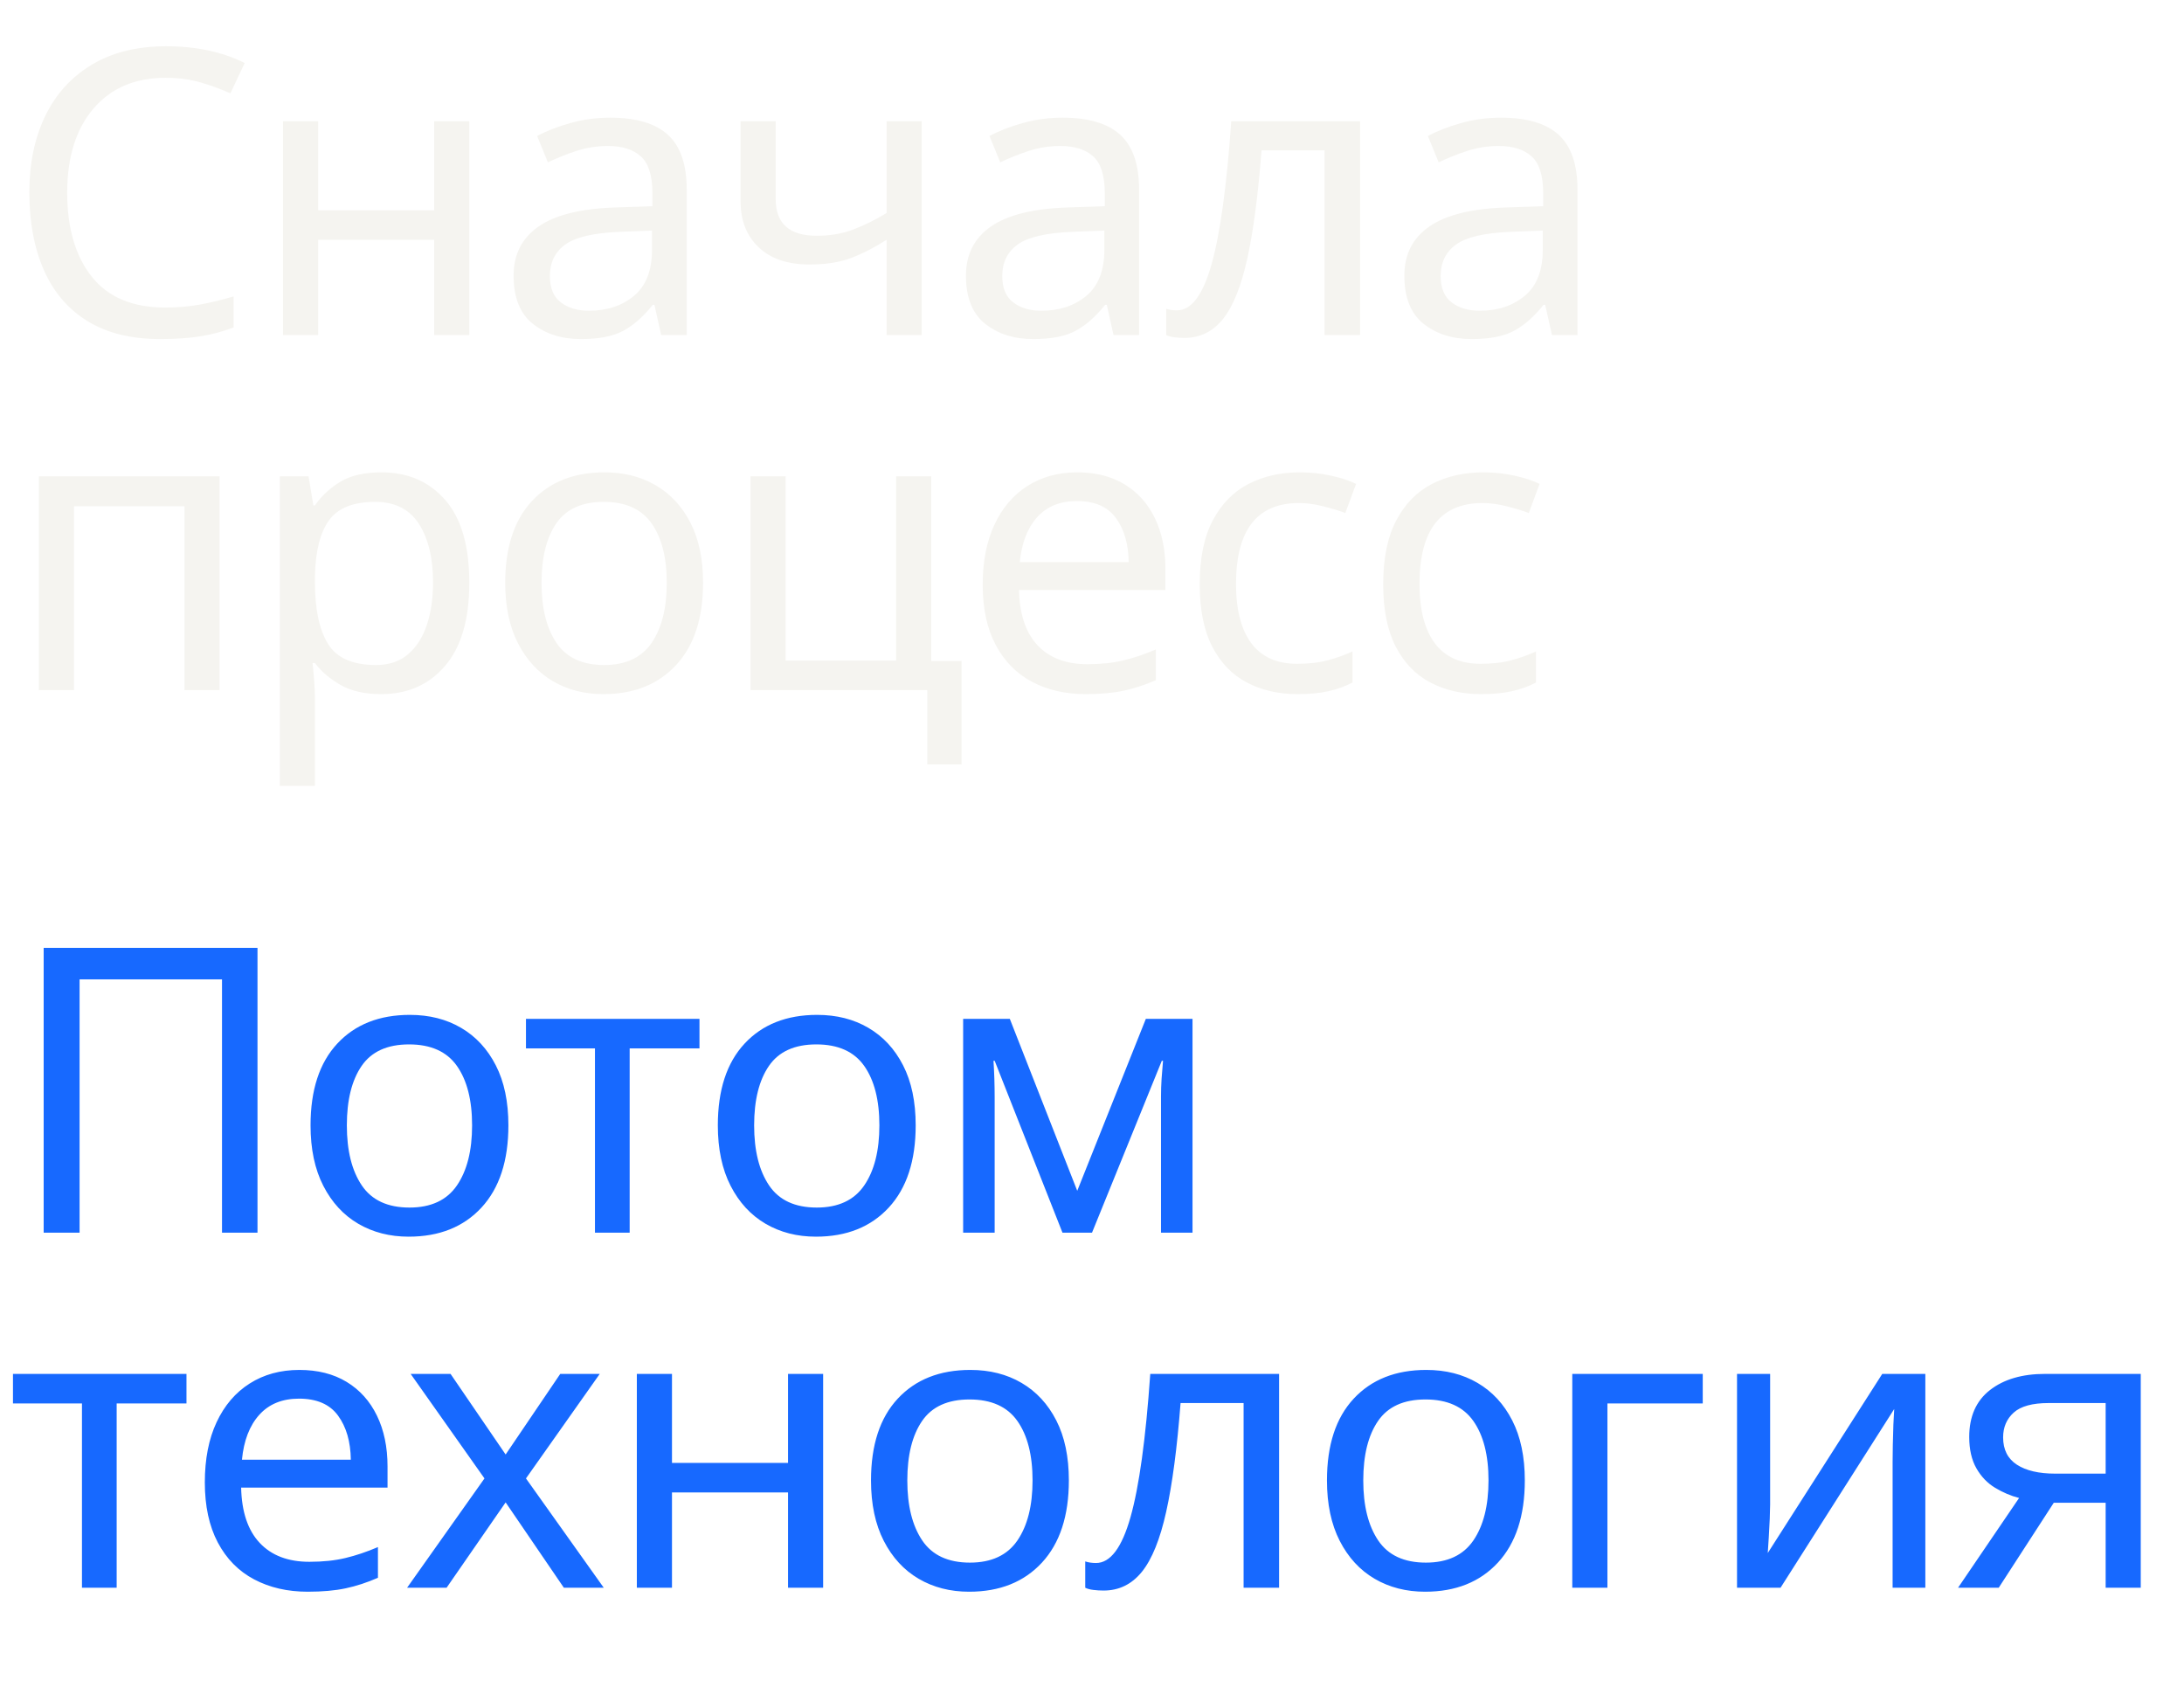
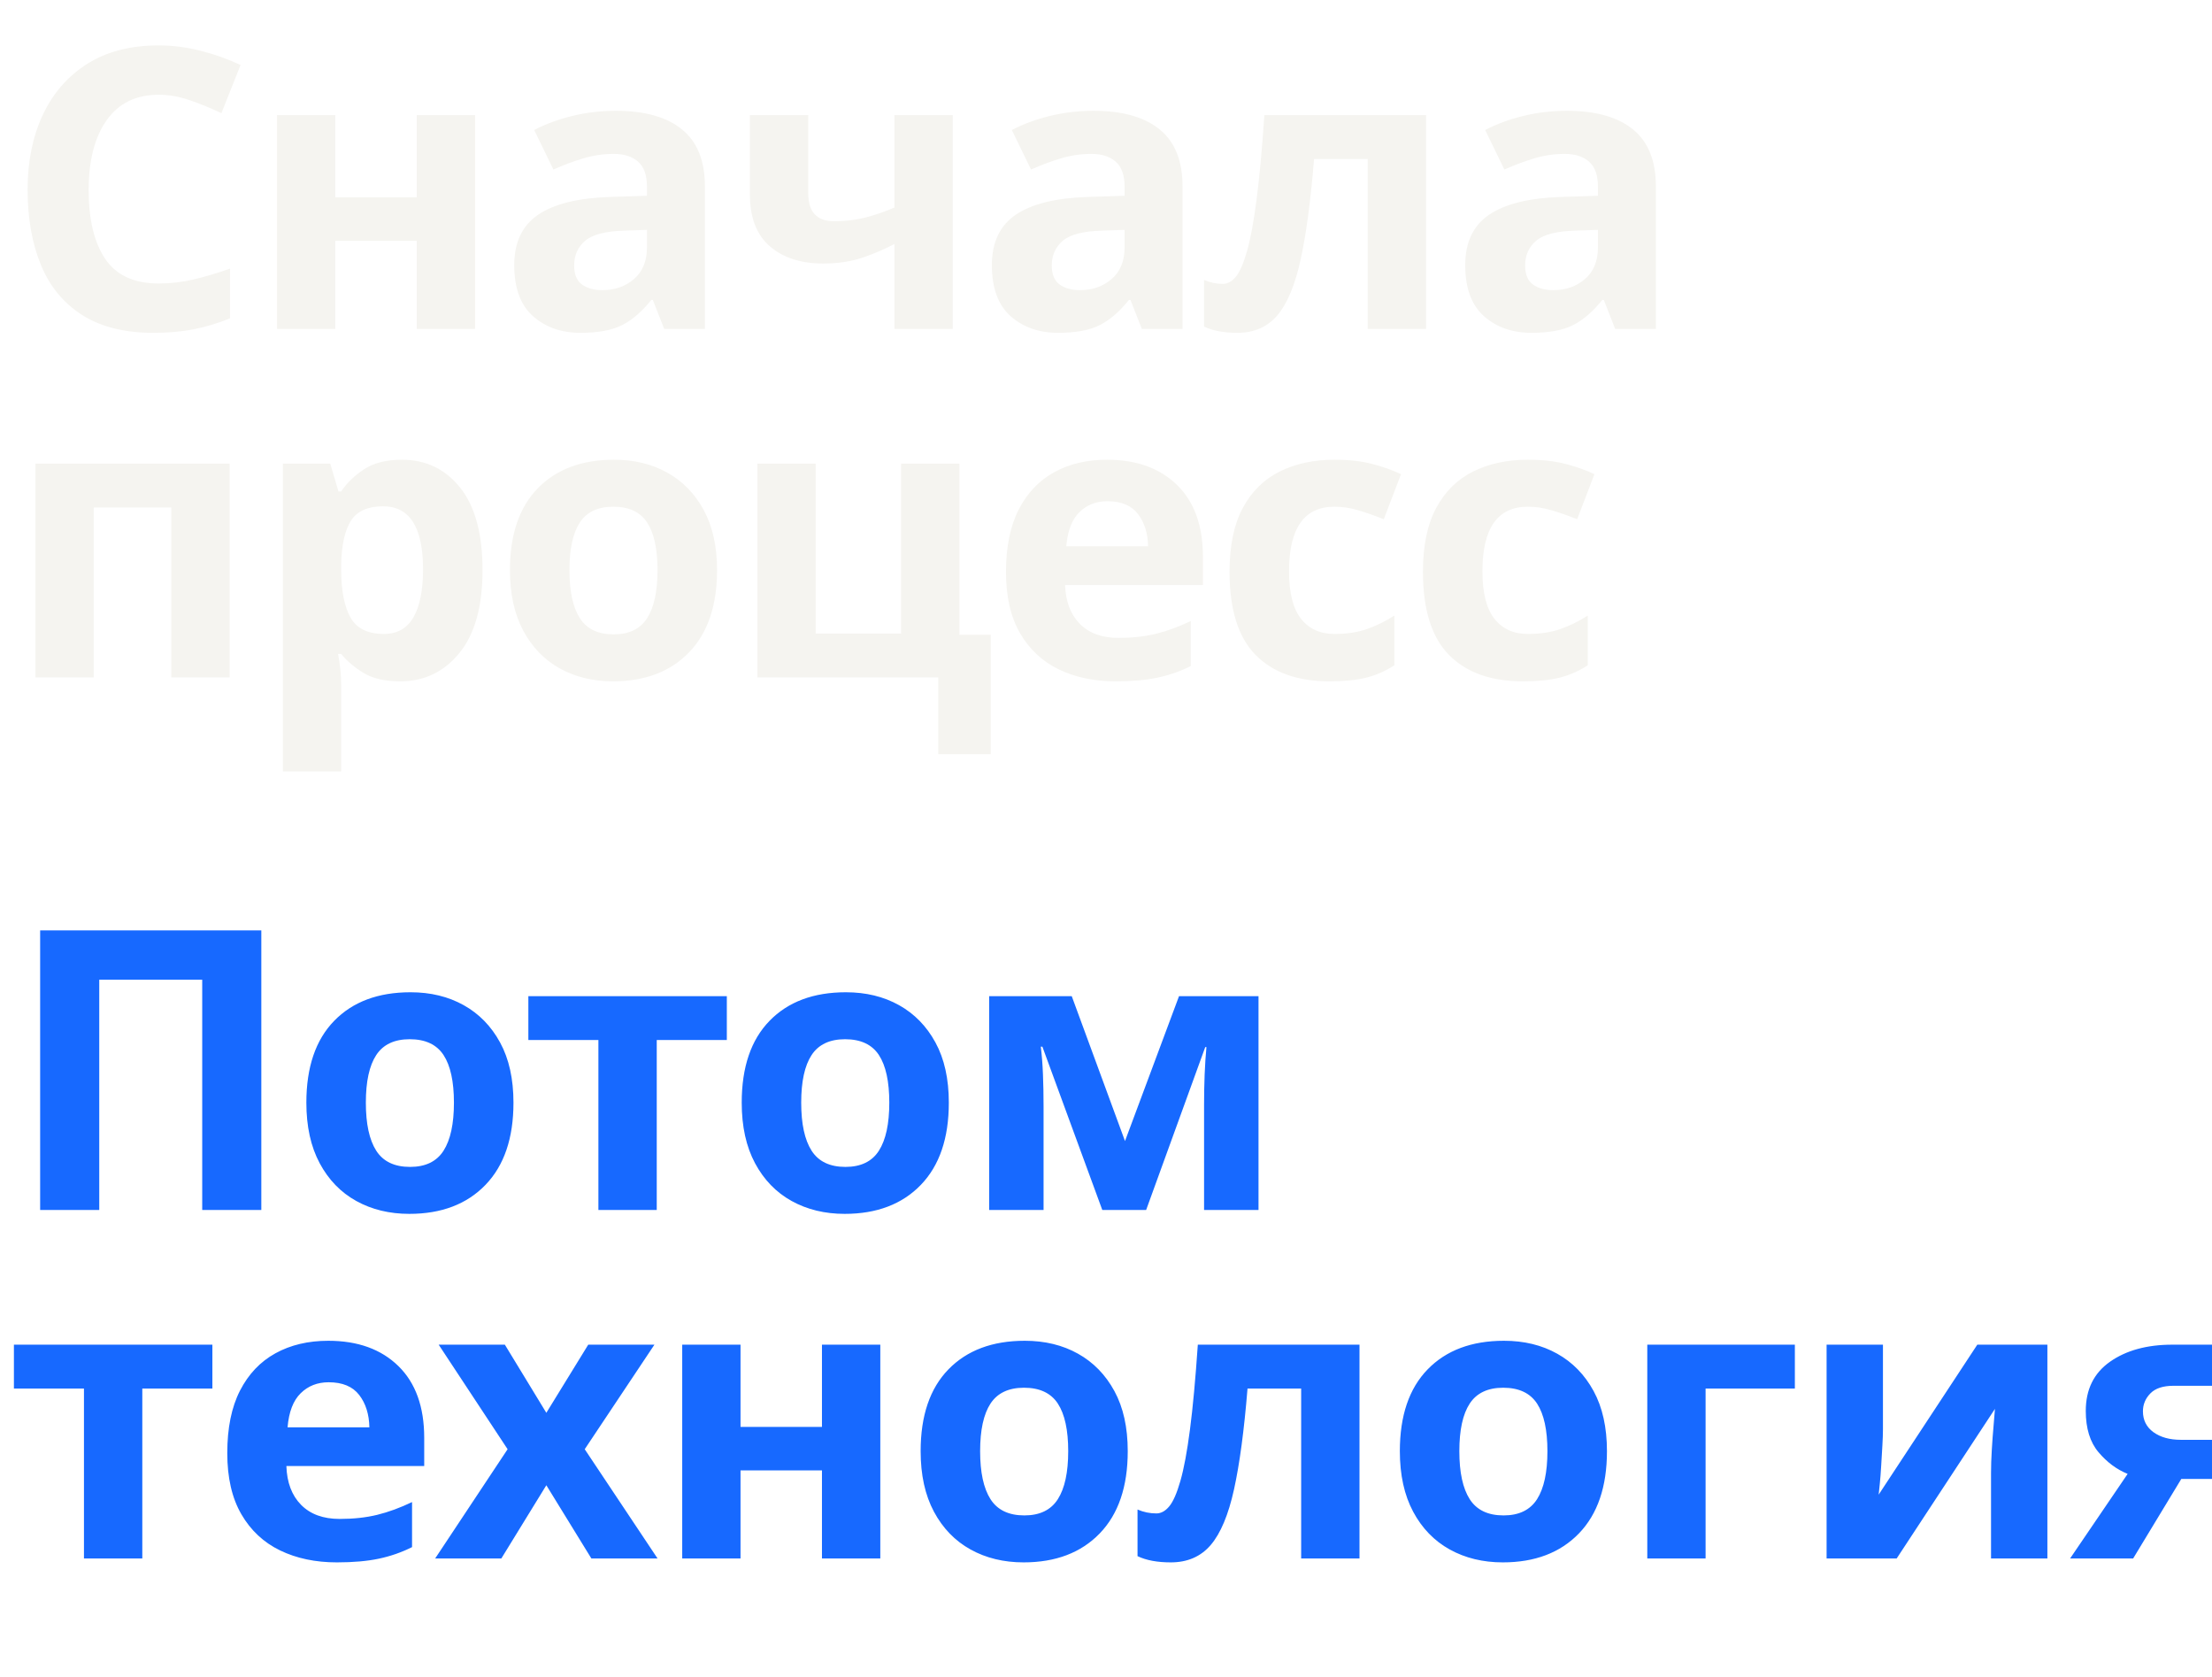
- <svg xmlns="http://www.w3.org/2000/svg" width="876" height="685" viewBox="0 0 876 685">
-   <text x="2.00" y="134.40" font-family="Manrope" font-size="160" font-weight="500" fill="#F5F4F0" letter-spacing="-3.20">Сначала</text>
-   <text x="2.00" y="276.80" font-family="Manrope" font-size="160" font-weight="500" fill="#F5F4F0" letter-spacing="-3.20">процесс</text>
-   <text x="2.00" y="494.40" font-family="Manrope" font-size="160" font-weight="500" fill="#1769FF" letter-spacing="-3.20">Потом</text>
-   <text x="2.00" y="636.80" font-family="Manrope" font-size="160" font-weight="500" fill="#1769FF" letter-spacing="-3.20">технология</text>
+ <svg xmlns="http://www.w3.org/2000/svg" width="904" height="685" viewBox="0 0 904 685">
+   <text x="2.00" y="134.40" font-family="Manrope" font-size="160" font-weight="700" fill="#F5F4F0" letter-spacing="-3.20">Сначала</text>
+   <text x="2.00" y="276.80" font-family="Manrope" font-size="160" font-weight="700" fill="#F5F4F0" letter-spacing="-3.20">процесс</text>
+   <text x="2.00" y="494.40" font-family="Manrope" font-size="160" font-weight="700" fill="#1769FF" letter-spacing="-3.20">Потом</text>
+   <text x="2.00" y="636.80" font-family="Manrope" font-size="160" font-weight="700" fill="#1769FF" letter-spacing="-3.20">технология</text>
</svg>
